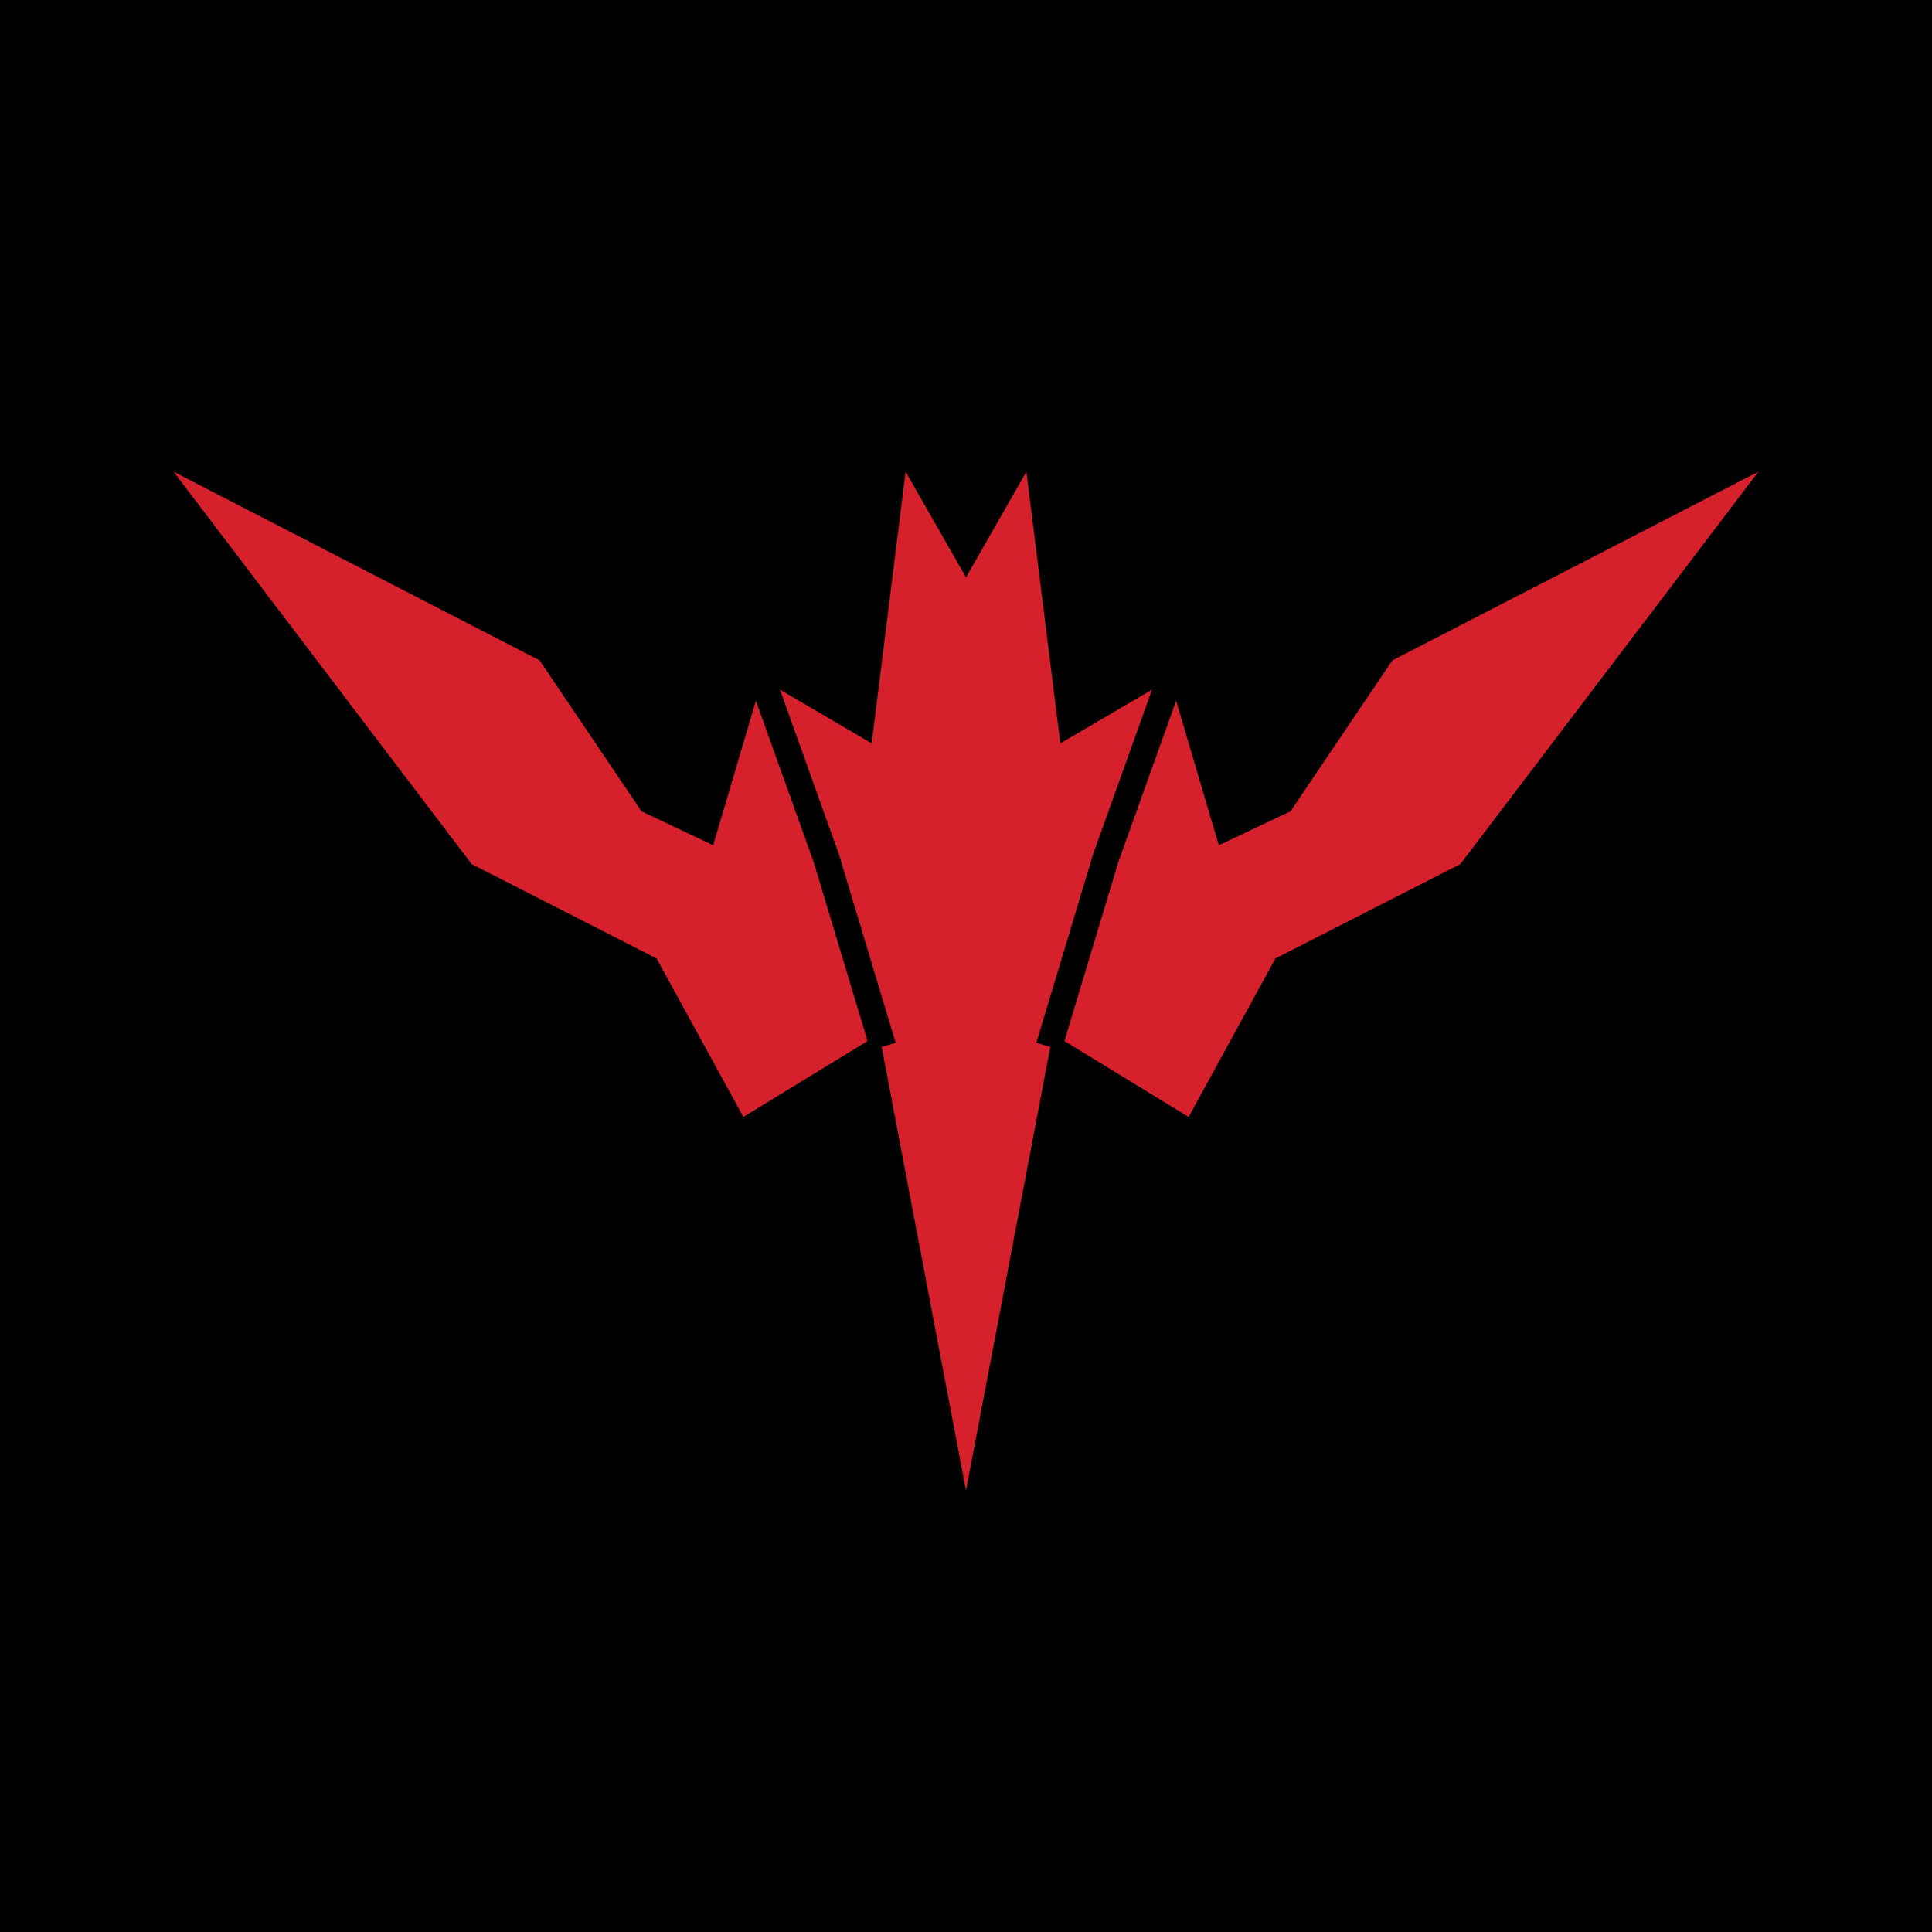
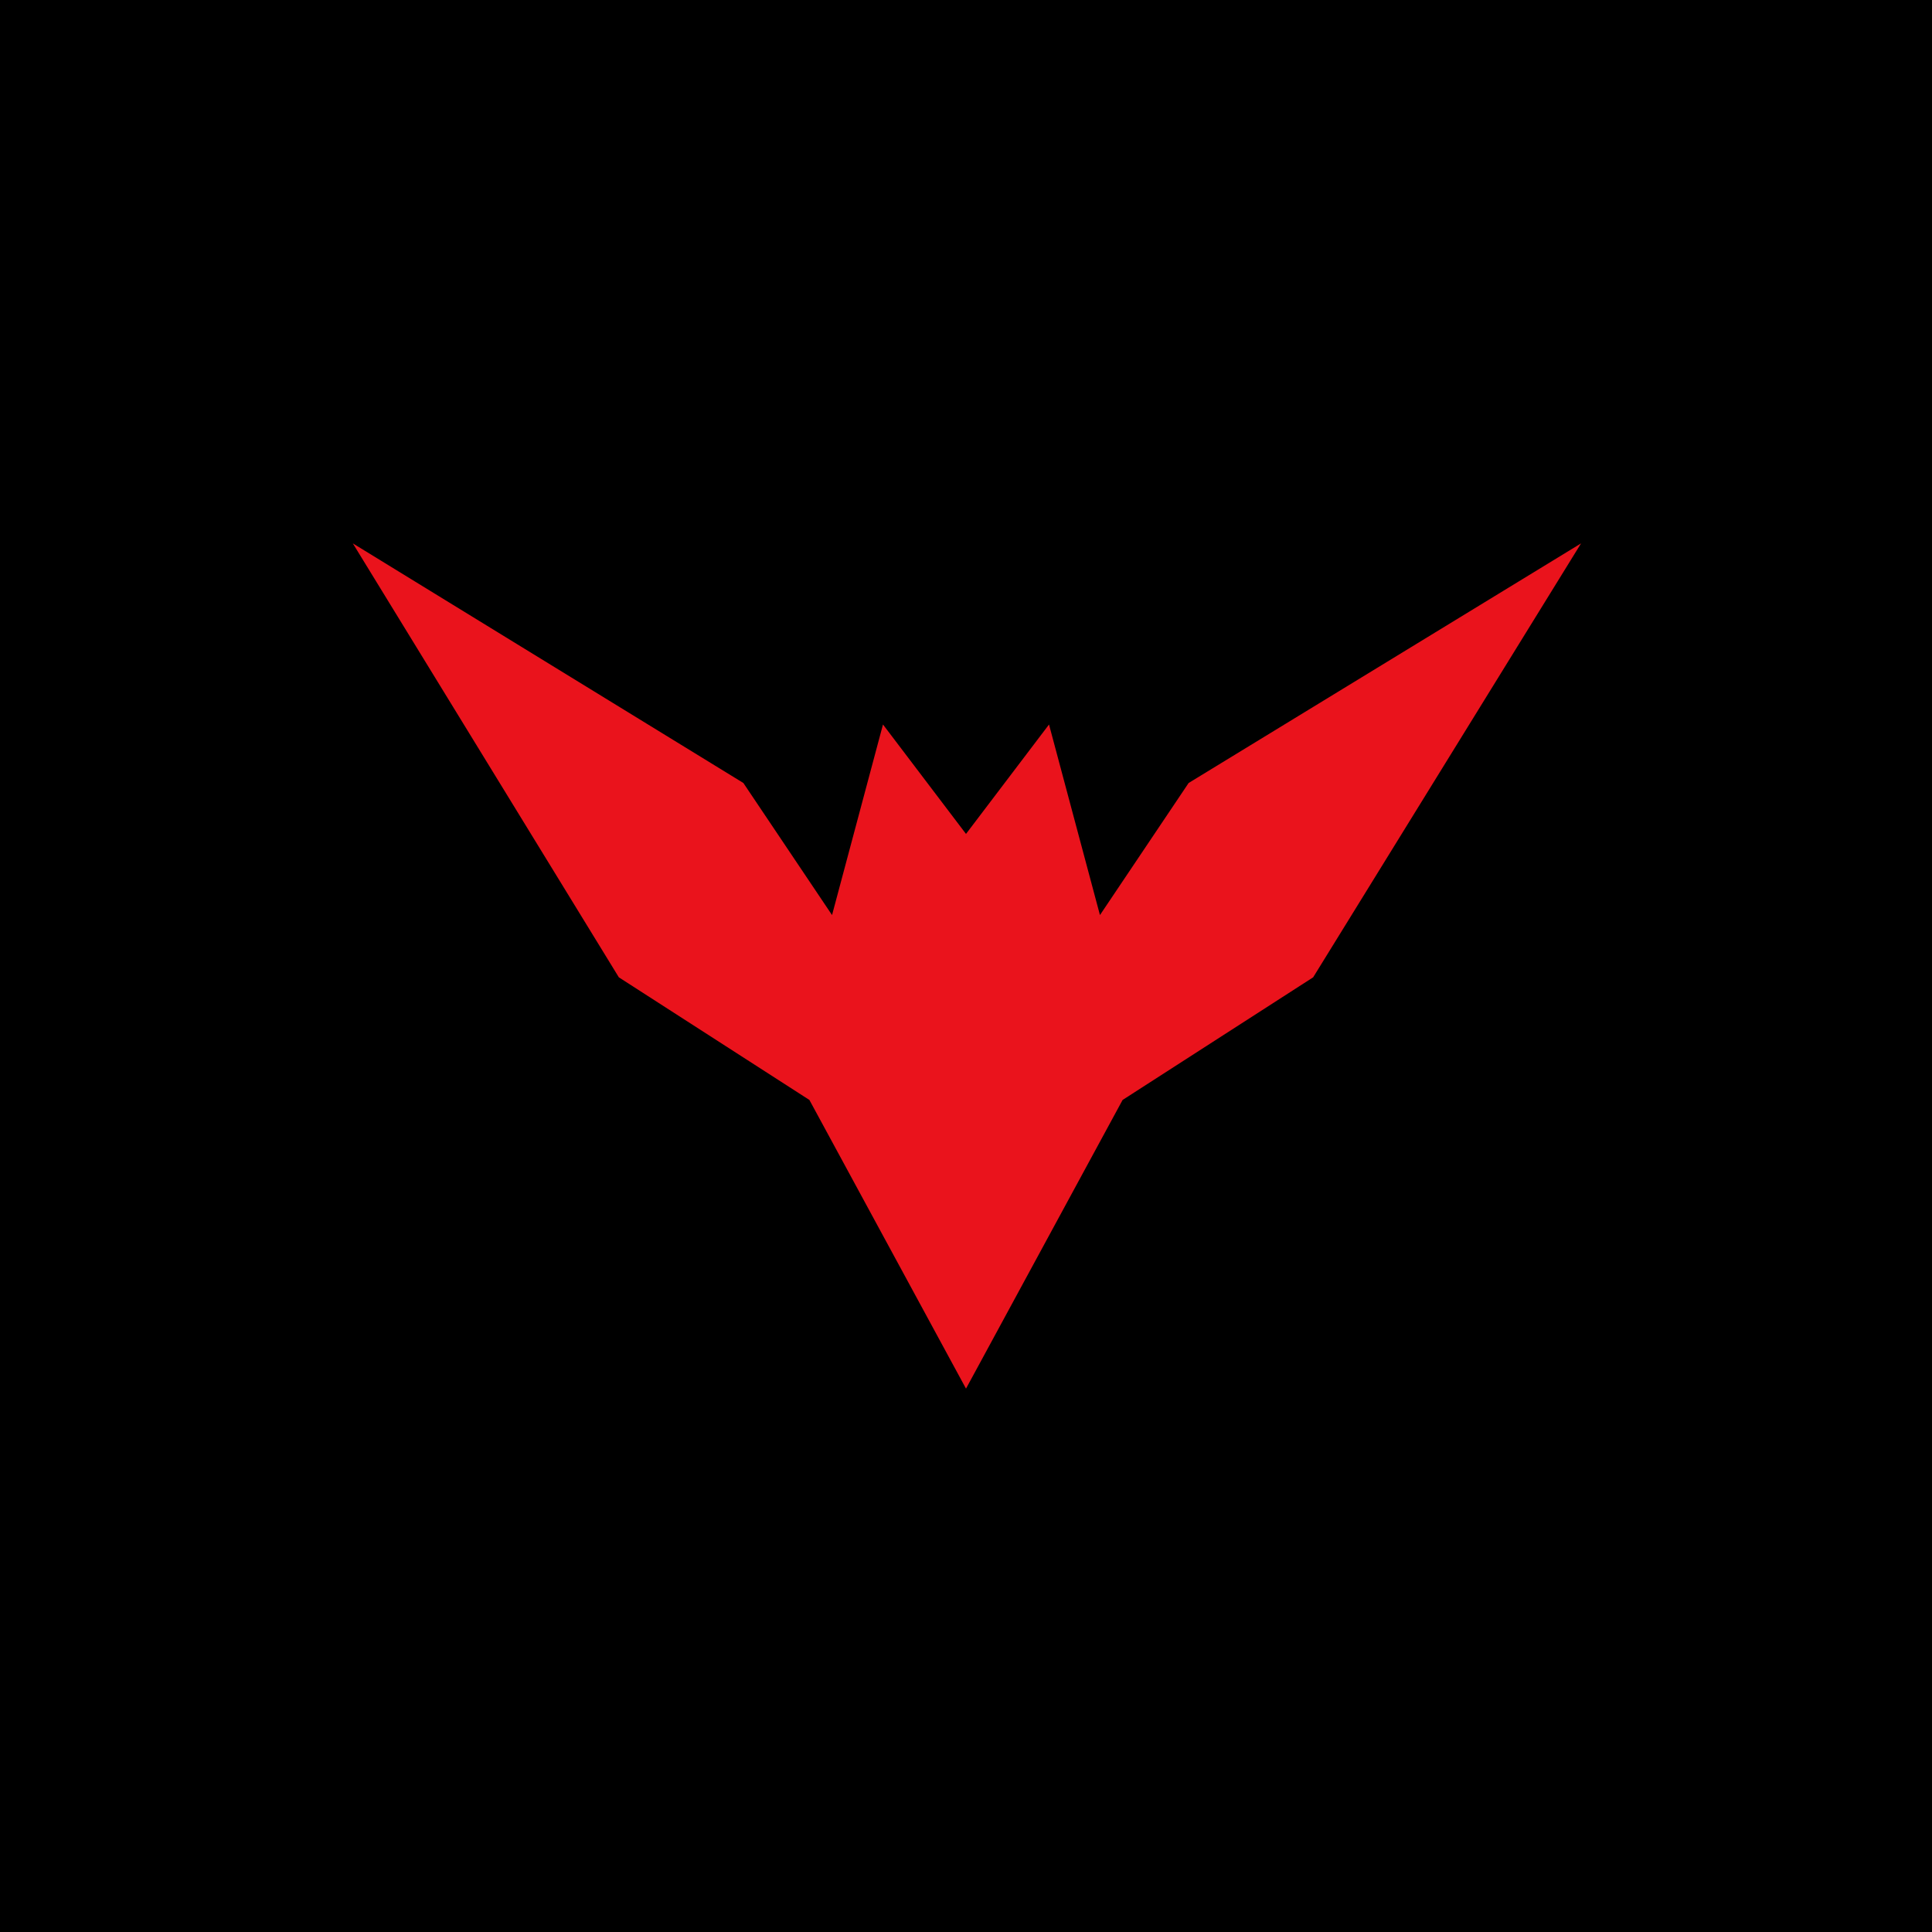
<svg xmlns="http://www.w3.org/2000/svg" viewBox="0 0 1024 1024" role="img" aria-label="BEYOND emblem">
  <rect width="1024" height="1024" fill="#000000" />
-   <polygon points="92,250 286,350 340,430 378,448 404,360 462,394 480,250 512,306 544,250 562,394 620,360 646,448 684,430 738,350 932,250 774,458 676,508 630,592 558,548 512,790 466,548 394,592 348,508 250,458" fill="#D6202B" />
-   <path d="M 404 360 L 438 455 L 466 548" fill="none" stroke="#000000" stroke-width="14" stroke-linecap="square" stroke-linejoin="miter" />
-   <path d="M 620 360 L 586 455 L 558 548" fill="none" stroke="#000000" stroke-width="14" stroke-linecap="square" stroke-linejoin="miter" />
+   <polygon points="187,288 328,518 429,583 512,736 595,583 696,518 838,288 630,415 583,485 556,384 512,442 468,384 441,485 394,415" fill="#EA131C" />
</svg>
